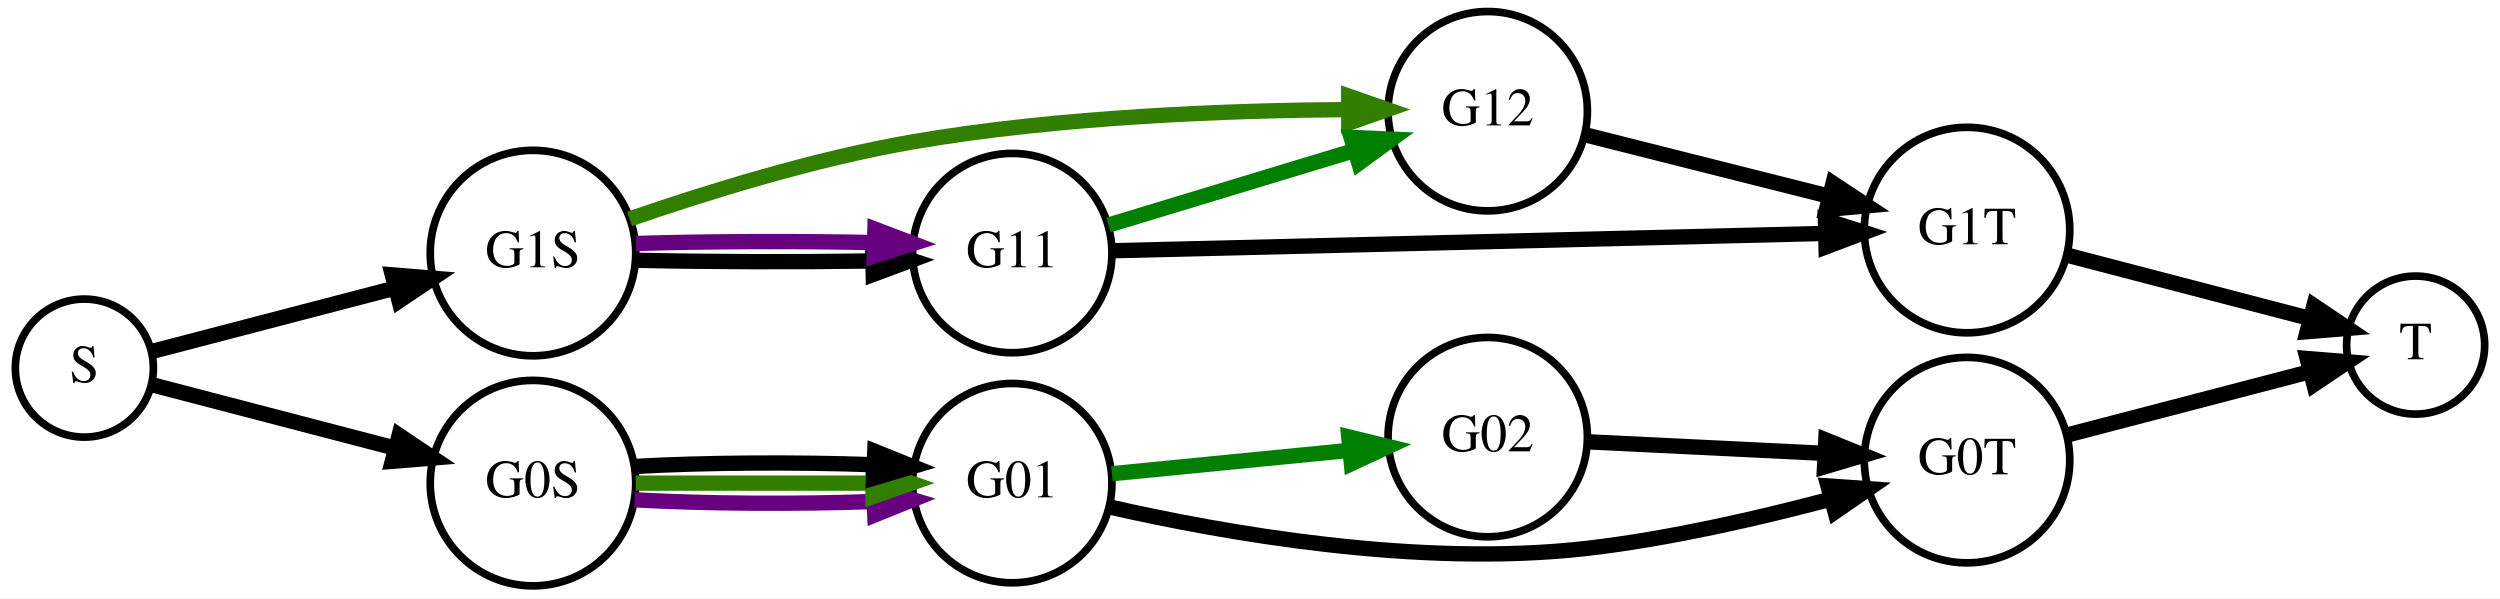
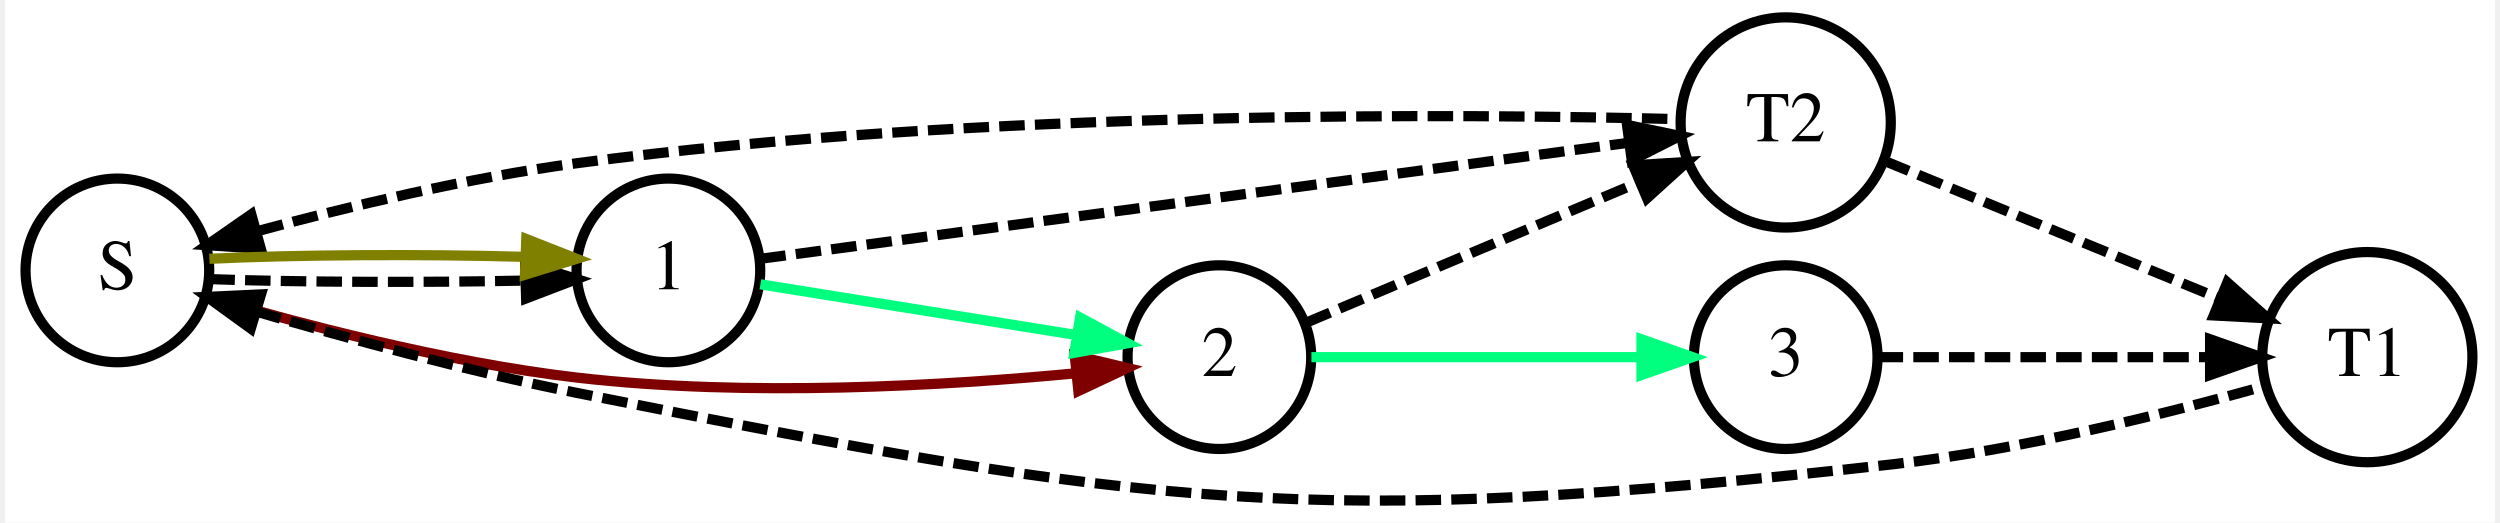
- <svg xmlns="http://www.w3.org/2000/svg" width="652pt" height="156pt" viewBox="0.00 0.00 652.00 156.00">
-   <g id="graph0" class="graph" transform="scale(1 1) rotate(0) translate(4 152)">
-     <polygon fill="white" stroke="none" points="-4,4 -4,-152 648,-152 648,4 -4,4" />
+ <svg xmlns="http://www.w3.org/2000/svg" width="488pt" height="102pt" viewBox="0.00 0.00 488.00 102.42">
+   <g id="graph0" class="graph" transform="scale(1 1) rotate(0) translate(4 98.4233)">
+     <polygon fill="white" stroke="none" points="-4,4 -4,-98.423 484,-98.423 484,4 -4,4" />
    <g id="node1" class="node">
-       <ellipse fill="none" stroke="black" stroke-width="2" cx="260" cy="-26" rx="25.995" ry="25.995" />
-       <text text-anchor="middle" x="260" y="-22.3" font-family="Times,serif" font-size="14.00">G01</text>
+       <ellipse fill="none" stroke="black" stroke-width="2" cx="18" cy="-45.423" rx="18" ry="18" />
+       <text text-anchor="middle" x="18" y="-41.723" font-family="Times,serif" font-size="14.00">S</text>
    </g>
    <g id="node2" class="node">
-       <ellipse fill="none" stroke="black" stroke-width="2" cx="384" cy="-38" rx="25.995" ry="25.995" />
-       <text text-anchor="middle" x="384" y="-34.3" font-family="Times,serif" font-size="14.00">G02</text>
+       <ellipse fill="none" stroke="black" stroke-width="2" cx="345" cy="-74.423" rx="20.598" ry="20.598" />
+       <text text-anchor="middle" x="345" y="-70.723" font-family="Times,serif" font-size="14.00">T2</text>
    </g>
    <g id="edge1" class="edge">
-       <path fill="none" stroke="#007f00" stroke-width="4" d="M285.983,-28.457C303.829,-30.213 328.082,-32.598 347.874,-34.545" />
-       <polygon fill="#007f00" stroke="#007f00" stroke-width="4" points="347.756,-38.05 358.05,-35.546 348.441,-31.084 347.756,-38.05" />
+       <path fill="none" stroke="black" stroke-width="2" stroke-dasharray="5,2" d="M45.622,-53.163C63.174,-57.902 86.759,-63.586 108,-66.423 187.441,-77.036 283.182,-76.105 323.998,-75.072" />
+       <polygon fill="black" stroke="black" stroke-width="2" points="46.12,-49.669 35.548,-50.367 44.248,-56.414 46.12,-49.669" />
    </g>
    <g id="node3" class="node">
-       <ellipse fill="none" stroke="black" stroke-width="2" cx="509" cy="-32" rx="26.796" ry="26.796" />
-       <text text-anchor="middle" x="509" y="-28.3" font-family="Times,serif" font-size="14.00">G0T</text>
+       <ellipse fill="none" stroke="black" stroke-width="2" cx="126" cy="-45.423" rx="18" ry="18" />
+       <text text-anchor="middle" x="126" y="-41.723" font-family="Times,serif" font-size="14.00">1</text>
    </g>
    <g id="edge2" class="edge">
-       <path fill="none" stroke="black" stroke-width="4" d="M285.262,-19.81C314.754,-13.077 366.033,-3.91 410,-9 431.386,-11.476 454.882,-16.895 473.506,-21.851" />
-       <polygon fill="black" stroke="black" stroke-width="4" points="472.737,-25.269 483.307,-24.535 474.586,-18.518 472.737,-25.269" />
+       <path fill="none" stroke="black" stroke-width="2" stroke-dasharray="5,2" d="M36.031,-43.718C52.721,-43.105 78.421,-43.009 97.916,-43.432" />
+       <polygon fill="black" stroke="black" stroke-width="2" points="97.916,-46.933 108.012,-43.72 98.115,-39.936 97.916,-46.933" />
    </g>
    <g id="edge3" class="edge">
-       <path fill="none" stroke="black" stroke-width="4" d="M410.188,-36.771C427.941,-35.905 451.985,-34.732 471.791,-33.766" />
-       <polygon fill="black" stroke="black" stroke-width="4" points="472.181,-37.252 481.998,-33.268 471.84,-30.26 472.181,-37.252" />
+       <path fill="none" stroke="#7f7f00" stroke-width="2" d="M36.031,-47.697C52.721,-48.515 78.421,-48.642 97.916,-48.079" />
+       <polygon fill="#7f7f00" stroke="#7f7f00" stroke-width="2" points="98.152,-51.572 108.012,-47.694 97.886,-44.577 98.152,-51.572" />
    </g>
-     <g id="node8" class="node">
-       <ellipse fill="none" stroke="black" stroke-width="2" cx="626" cy="-62" rx="18" ry="18" />
-       <text text-anchor="middle" x="626" y="-58.3" font-family="Times,serif" font-size="14.00">T</text>
+     <g id="node4" class="node">
+       <ellipse fill="none" stroke="black" stroke-width="2" cx="234" cy="-28.423" rx="18" ry="18" />
+       <text text-anchor="middle" x="234" y="-24.723" font-family="Times,serif" font-size="14.00">2</text>
+     </g>
+     <g id="edge4" class="edge">
+       <path fill="none" stroke="#7f0000" stroke-width="2" d="M35.526,-40.307C53.243,-35.11 82.296,-27.415 108,-24.423 141.591,-20.514 180.577,-22.842 205.96,-25.265" />
+       <polygon fill="#7f0000" stroke="#7f0000" stroke-width="2" points="205.645,-28.751 215.95,-26.291 206.36,-21.788 205.645,-28.751" />
+     </g>
+     <g id="node5" class="node">
+       <ellipse fill="none" stroke="black" stroke-width="2" cx="459" cy="-28.423" rx="20.598" ry="20.598" />
+       <text text-anchor="middle" x="459" y="-24.723" font-family="Times,serif" font-size="14.00">T1</text>
+     </g>
+     <g id="edge5" class="edge">
+       <path fill="none" stroke="black" stroke-width="2" stroke-dasharray="5,2" d="M45.162,-37.372C62.779,-32.198 86.612,-25.673 108,-21.423 220.633,0.958 251.887,5.435 366,-7.423 391.56,-10.303 420.371,-17.549 438.833,-22.723" />
+       <polygon fill="black" stroke="black" stroke-width="2" points="44.154,-34.021 35.573,-40.235 46.157,-40.728 44.154,-34.021" />
+     </g>
+     <g id="edge6" class="edge">
+       <path fill="none" stroke="black" stroke-width="2" stroke-dasharray="5,2" d="M364.495,-66.827C382.328,-59.503 409.553,-48.321 430.036,-39.909" />
+       <polygon fill="black" stroke="black" stroke-width="2" points="431.558,-43.067 439.478,-36.031 428.898,-36.592 431.558,-43.067" />
+     </g>
+     <g id="edge7" class="edge">
+       <path fill="none" stroke="black" stroke-width="2" stroke-dasharray="5,2" d="M144.028,-47.699C180.827,-52.617 268.163,-64.288 314.285,-70.452" />
+       <polygon fill="black" stroke="black" stroke-width="2" points="313.894,-73.931 324.27,-71.787 314.822,-66.993 313.894,-73.931" />
+     </g>
+     <g id="edge8" class="edge">
+       <path fill="none" stroke="#00ff7f" stroke-width="2" d="M144.031,-42.692C160.721,-40.015 186.421,-35.894 205.916,-32.767" />
+       <polygon fill="#00ff7f" stroke="#00ff7f" stroke-width="2" points="206.692,-36.187 216.012,-31.148 205.583,-29.276 206.692,-36.187" />
+     </g>
+     <g id="edge9" class="edge">
+       <path fill="none" stroke="black" stroke-width="2" stroke-dasharray="5,2" d="M251.083,-35.211C268.261,-42.46 295.797,-54.081 316.442,-62.793" />
+       <polygon fill="black" stroke="black" stroke-width="2" points="315.09,-66.021 325.664,-66.685 317.811,-59.572 315.09,-66.021" />
+     </g>
+     <g id="node6" class="node">
+       <ellipse fill="none" stroke="black" stroke-width="2" cx="345" cy="-28.423" rx="18" ry="18" />
+       <text text-anchor="middle" x="345" y="-24.723" font-family="Times,serif" font-size="14.00">3</text>
+     </g>
+     <g id="edge10" class="edge">
+       <path fill="none" stroke="#00ff7f" stroke-width="2" d="M252.031,-28.423C269.288,-28.423 296.257,-28.423 316.538,-28.423" />
+       <polygon fill="#00ff7f" stroke="#00ff7f" stroke-width="2" points="316.729,-31.923 326.729,-28.423 316.729,-24.923 316.729,-31.923" />
    </g>
    <g id="edge11" class="edge">
-       <path fill="none" stroke="black" stroke-width="4" d="M534.953,-38.51C553.681,-43.395 579.277,-50.072 598.394,-55.059" />
-       <polygon fill="black" stroke="black" stroke-width="4" points="597.703,-58.496 608.263,-57.634 599.47,-51.723 597.703,-58.496" />
-     </g>
-     <g id="node4" class="node">
-       <ellipse fill="none" stroke="black" stroke-width="2" cx="135" cy="-86" rx="26.796" ry="26.796" />
-       <text text-anchor="middle" x="135" y="-82.3" font-family="Times,serif" font-size="14.00">G1S</text>
-     </g>
-     <g id="node5" class="node">
-       <ellipse fill="none" stroke="black" stroke-width="2" cx="260" cy="-86" rx="25.995" ry="25.995" />
-       <text text-anchor="middle" x="260" y="-82.3" font-family="Times,serif" font-size="14.00">G11</text>
-     </g>
-     <g id="edge4" class="edge">
-       <path fill="none" stroke="black" stroke-width="4" d="M161.785,-84.129C179.699,-83.698 203.799,-83.635 223.522,-83.939" />
-       <polygon fill="black" stroke="black" stroke-width="4" points="223.603,-87.442 233.67,-84.14 223.741,-80.443 223.603,-87.442" />
-     </g>
-     <g id="edge5" class="edge">
-       <path fill="none" stroke="#66007f" stroke-width="4" d="M161.785,-88.495C179.818,-89.074 204.121,-89.155 223.916,-88.739" />
-       <polygon fill="#66007f" stroke="#66007f" stroke-width="4" points="224.187,-92.233 234.089,-88.467 223.999,-85.236 224.187,-92.233" />
-     </g>
-     <g id="node6" class="node">
-       <ellipse fill="none" stroke="black" stroke-width="2" cx="384" cy="-123" rx="25.995" ry="25.995" />
-       <text text-anchor="middle" x="384" y="-119.3" font-family="Times,serif" font-size="14.00">G12</text>
-     </g>
-     <g id="edge6" class="edge">
-       <path fill="none" stroke="#327f00" stroke-width="4" d="M160.191,-94.886C179.799,-101.665 208.296,-110.57 234,-115 272.479,-121.632 317.3,-123.228 347.655,-123.419" />
-       <polygon fill="#327f00" stroke="#327f00" stroke-width="4" points="347.749,-126.919 357.755,-123.433 347.76,-119.919 347.749,-126.919" />
-     </g>
-     <g id="edge7" class="edge">
-       <path fill="none" stroke="#007f00" stroke-width="4" d="M285.103,-93.31C303.4,-98.859 328.791,-106.56 349.13,-112.728" />
-       <polygon fill="#007f00" stroke="#007f00" stroke-width="4" points="348.361,-116.152 358.947,-115.705 350.393,-109.454 348.361,-116.152" />
-     </g>
-     <g id="node7" class="node">
-       <ellipse fill="none" stroke="black" stroke-width="2" cx="509" cy="-92" rx="26.796" ry="26.796" />
-       <text text-anchor="middle" x="509" y="-88.3" font-family="Times,serif" font-size="14.00">G1T</text>
-     </g>
-     <g id="edge8" class="edge">
-       <path fill="none" stroke="black" stroke-width="4" d="M286.043,-86.608C330.011,-87.676 421.227,-89.892 471.968,-91.125" />
-       <polygon fill="black" stroke="black" stroke-width="4" points="472.068,-94.628 482.15,-91.372 472.238,-87.63 472.068,-94.628" />
-     </g>
-     <g id="edge9" class="edge">
-       <path fill="none" stroke="black" stroke-width="4" d="M409.301,-116.875C427.508,-112.287 452.683,-105.942 473.051,-100.808" />
-       <polygon fill="black" stroke="black" stroke-width="4" points="474.064,-104.163 482.905,-98.325 472.353,-97.375 474.064,-104.163" />
-     </g>
-     <g id="edge10" class="edge">
-       <path fill="none" stroke="black" stroke-width="4" d="M534.953,-85.49C553.681,-80.605 579.277,-73.928 598.394,-68.941" />
-       <polygon fill="black" stroke="black" stroke-width="4" points="599.47,-72.277 608.263,-66.366 597.703,-65.504 599.47,-72.277" />
-     </g>
-     <g id="node9" class="node">
-       <ellipse fill="none" stroke="black" stroke-width="2" cx="135" cy="-26" rx="26.796" ry="26.796" />
-       <text text-anchor="middle" x="135" y="-22.3" font-family="Times,serif" font-size="14.00">G0S</text>
-     </g>
-     <g id="edge12" class="edge">
-       <path fill="none" stroke="#66007f" stroke-width="4" d="M161.486,-21.65C179.499,-20.625 203.877,-20.476 223.751,-21.201" />
-       <polygon fill="#66007f" stroke="#66007f" stroke-width="4" points="223.816,-24.707 233.968,-21.676 224.141,-17.715 223.816,-24.707" />
-     </g>
-     <g id="edge13" class="edge">
-       <path fill="none" stroke="#327f00" stroke-width="4" d="M161.785,-26C179.699,-26 203.799,-26 223.522,-26" />
-       <polygon fill="#327f00" stroke="#327f00" stroke-width="4" points="223.67,-29.5 233.67,-26 223.67,-22.5 223.67,-29.5" />
-     </g>
-     <g id="edge14" class="edge">
-       <path fill="none" stroke="black" stroke-width="4" d="M161.486,-30.35C179.499,-31.375 203.877,-31.524 223.751,-30.799" />
-       <polygon fill="black" stroke="black" stroke-width="4" points="224.141,-34.285 233.968,-30.324 223.816,-27.293 224.141,-34.285" />
-     </g>
-     <g id="node10" class="node">
-       <ellipse fill="none" stroke="black" stroke-width="2" cx="18" cy="-56" rx="18" ry="18" />
-       <text text-anchor="middle" x="18" y="-52.3" font-family="Times,serif" font-size="14.00">S</text>
-     </g>
-     <g id="edge15" class="edge">
-       <path fill="none" stroke="black" stroke-width="4" d="M35.969,-60.427C52.506,-64.741 78.144,-71.429 99.054,-76.884" />
-       <polygon fill="black" stroke="black" stroke-width="4" points="98.319,-80.309 108.878,-79.447 100.086,-73.535 98.319,-80.309" />
-     </g>
-     <g id="edge16" class="edge">
-       <path fill="none" stroke="black" stroke-width="4" d="M35.969,-51.573C52.506,-47.259 78.144,-40.571 99.054,-35.116" />
-       <polygon fill="black" stroke="black" stroke-width="4" points="100.086,-38.465 108.878,-32.553 98.319,-31.691 100.086,-38.465" />
+       <path fill="none" stroke="black" stroke-width="2" stroke-dasharray="5,2" d="M363.01,-28.423C380.207,-28.423 407.142,-28.423 427.945,-28.423" />
+       <polygon fill="black" stroke="black" stroke-width="2" points="428.18,-31.923 438.18,-28.423 428.18,-24.923 428.18,-31.923" />
    </g>
  </g>
</svg>
